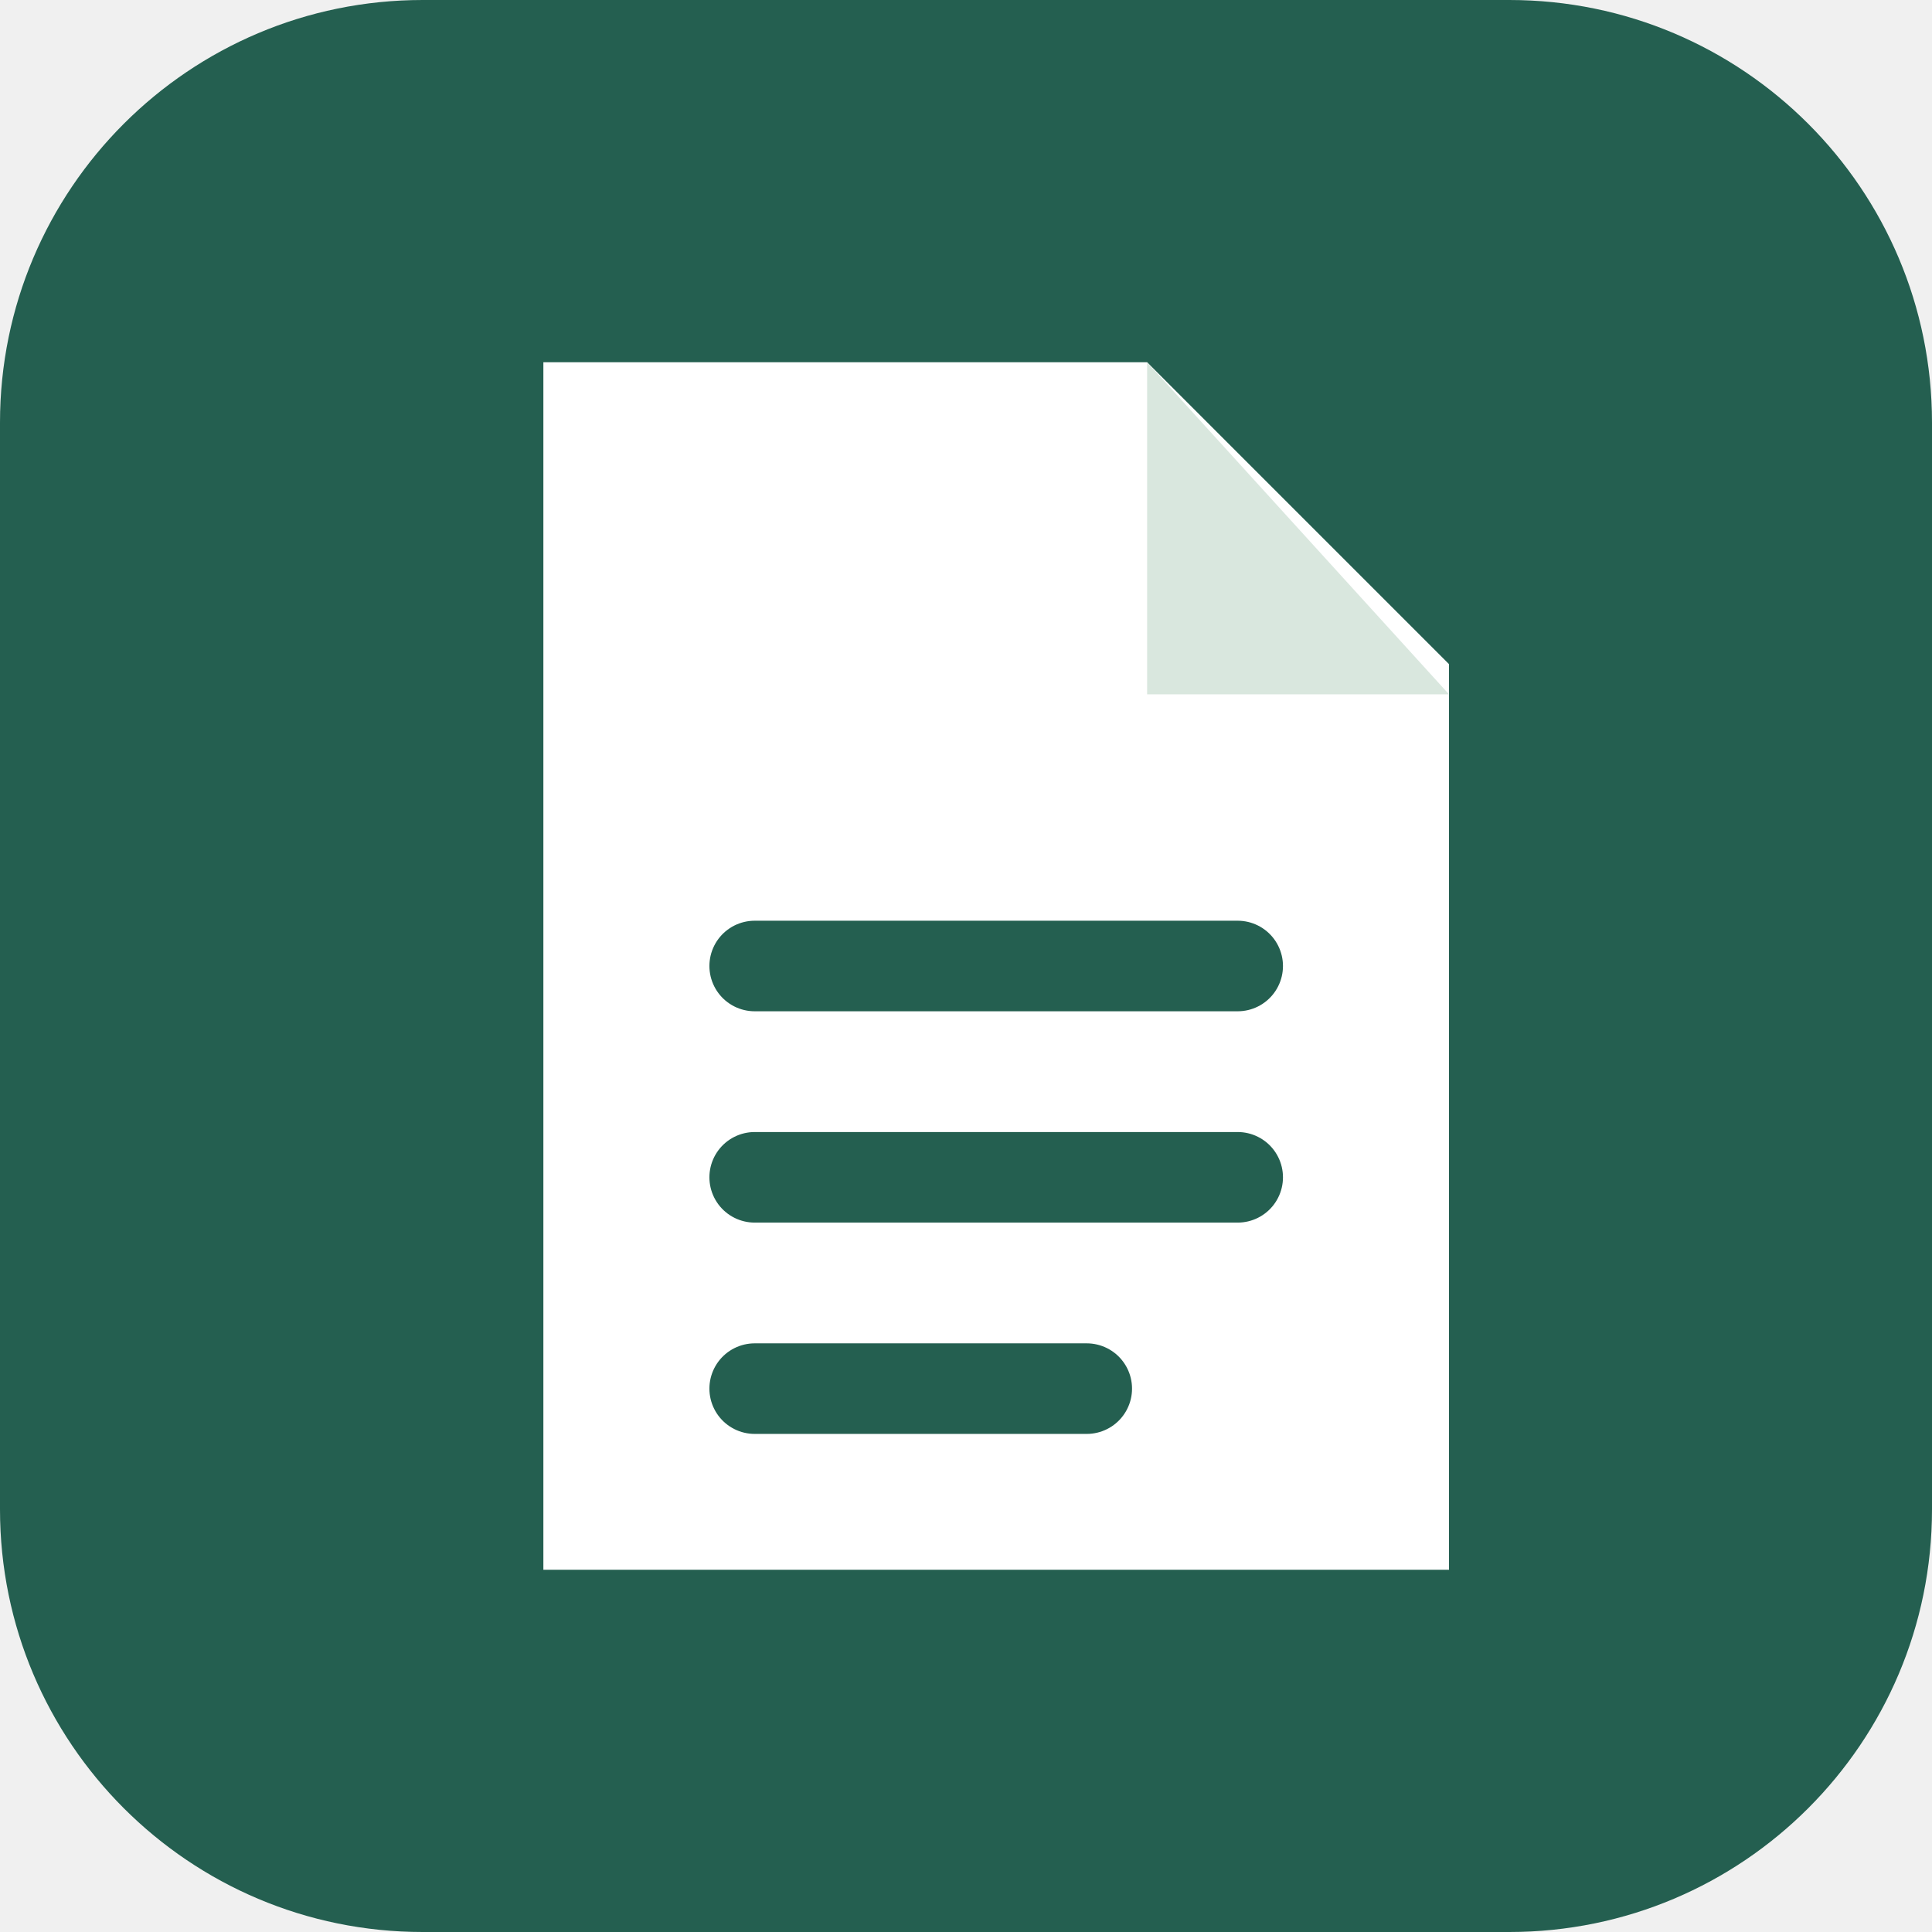
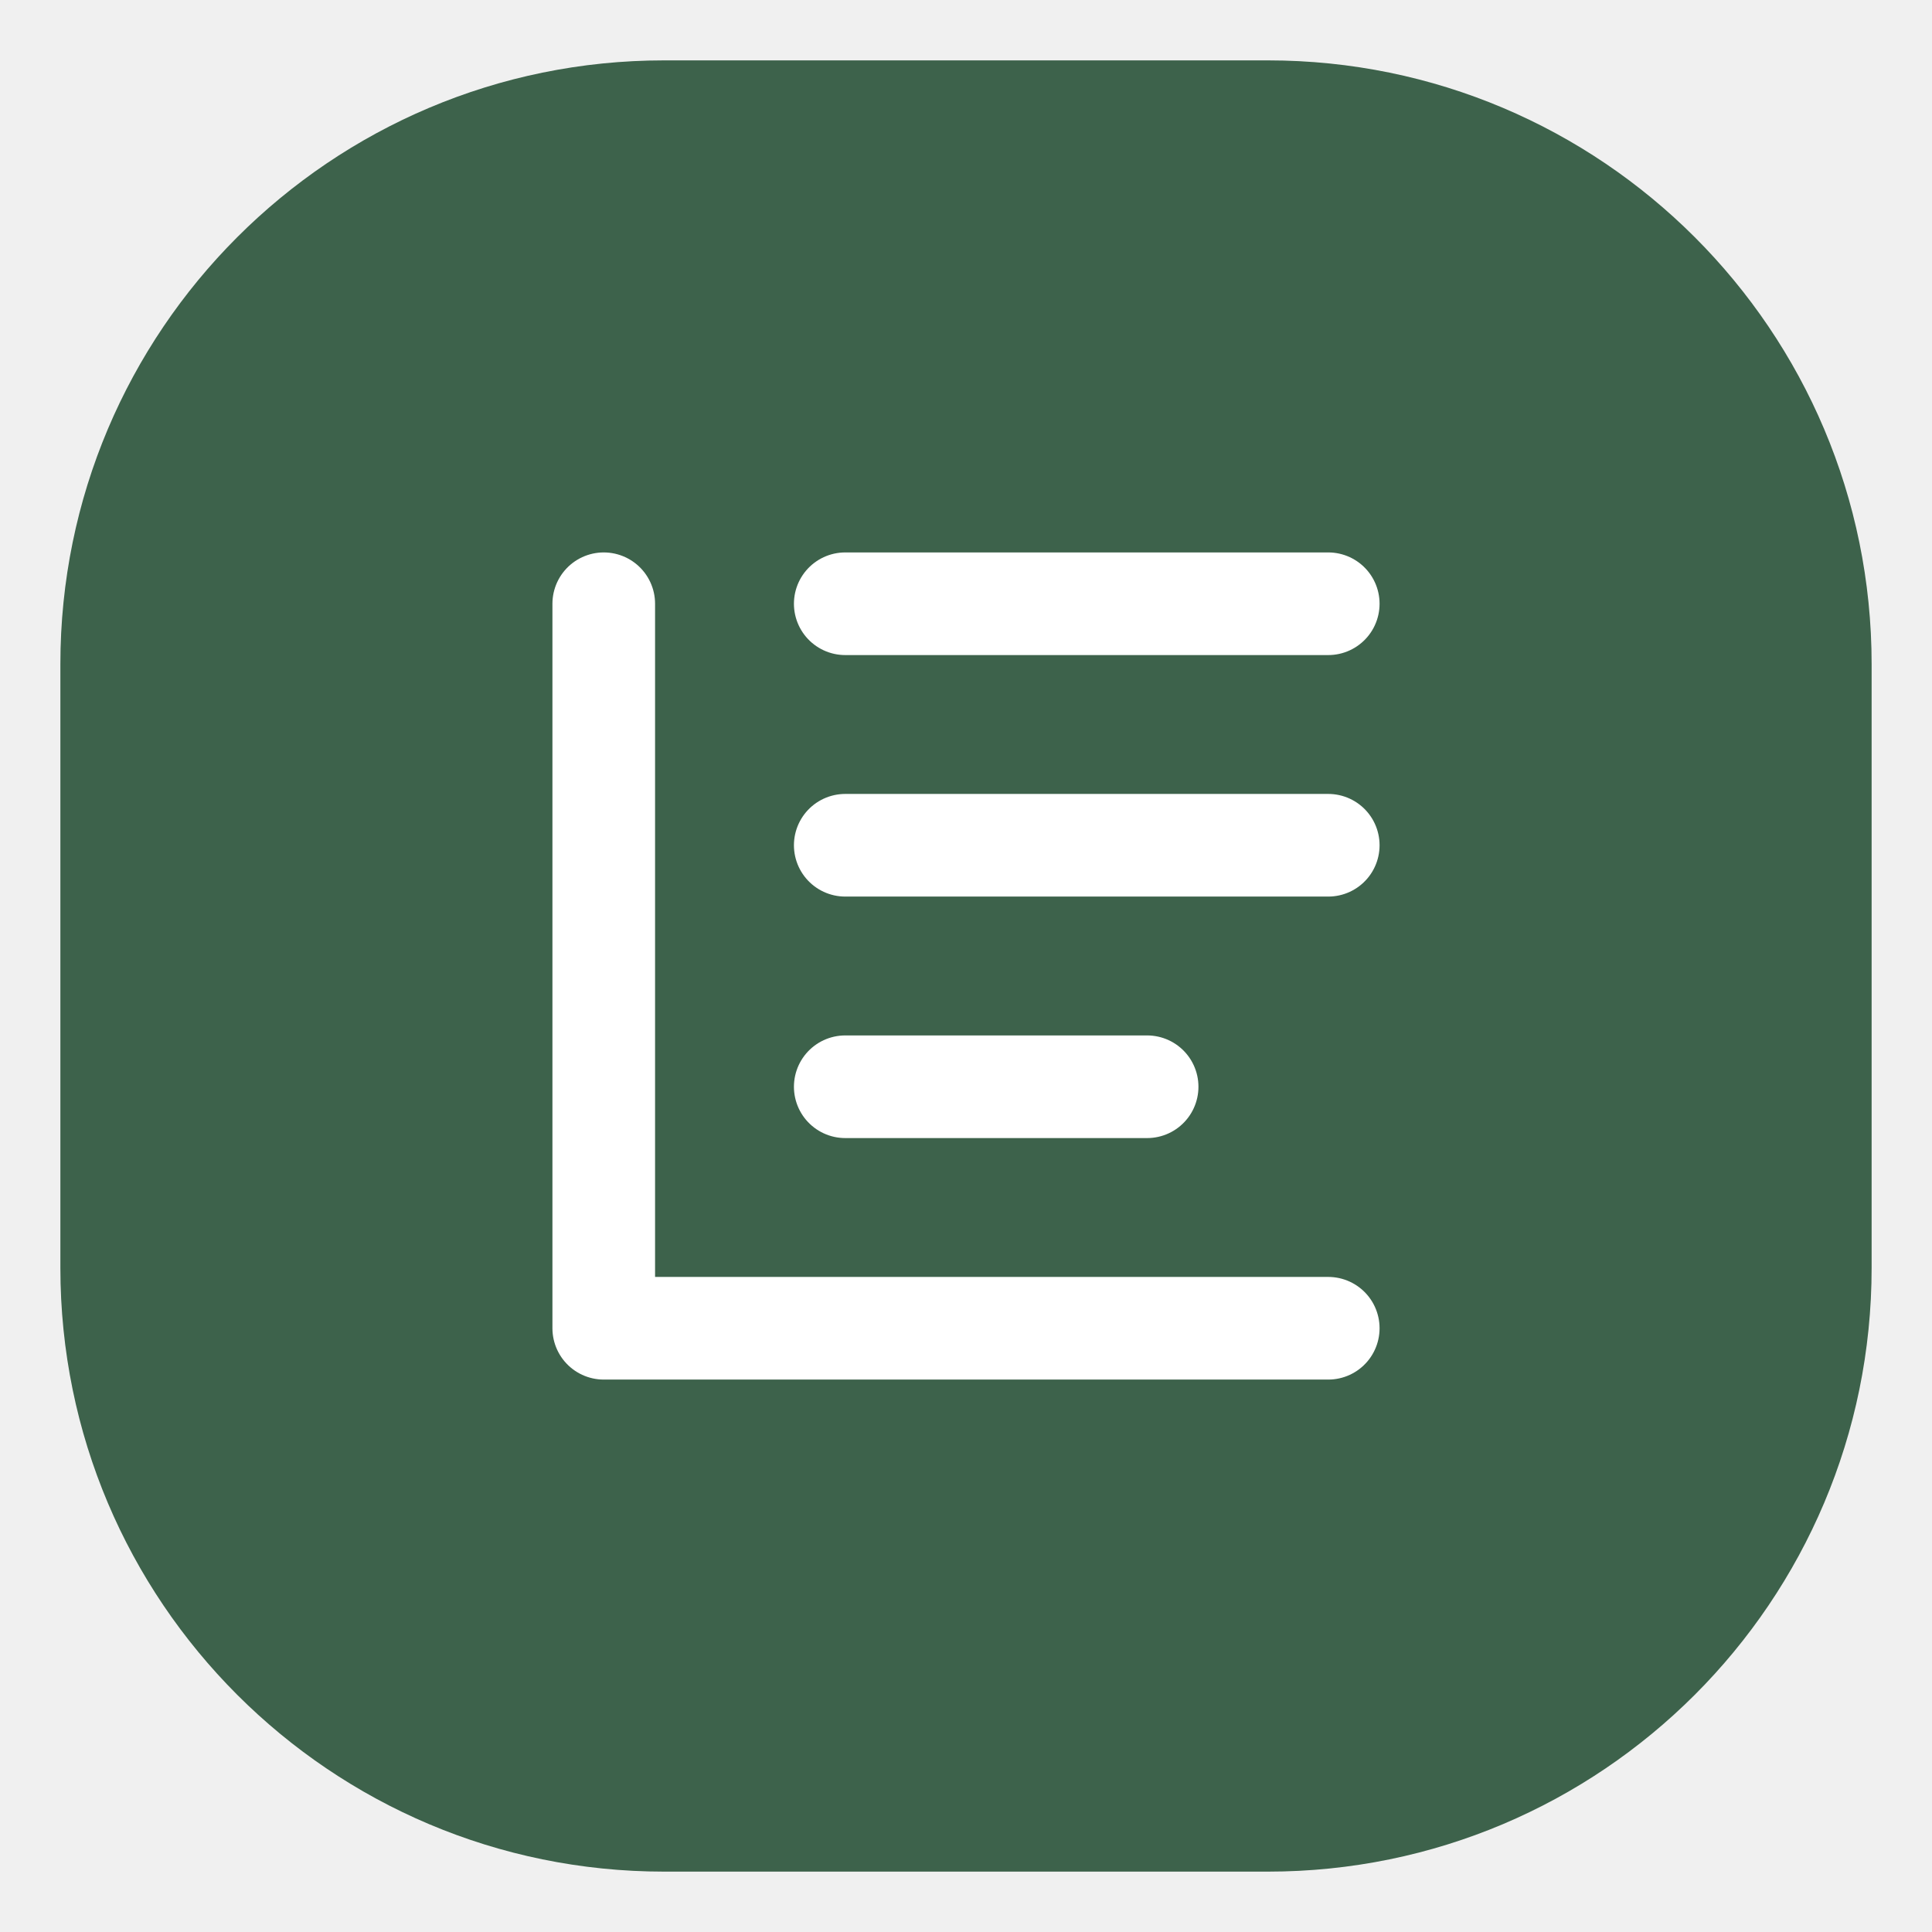
- <svg xmlns="http://www.w3.org/2000/svg" viewBox="0 0 64 64">
-   <rect width="64" height="64" rx="14" fill="#245f50" />
-   <path d="M18 12h20l10 10v30H18z" fill="#fff" />
-   <path d="M38 12v11h10" fill="#d9e7de" />
-   <path d="M25 32h16M25 39h16M25 46h11" fill="none" stroke="#245f50" stroke-width="3" stroke-linecap="round" />
+ <svg xmlns="http://www.w3.org/2000/svg" viewBox="0 0 32 32" fill="none">
+   <rect x="1" y="1" width="30" height="30" rx="10" fill="#3d624b" />
+   <path d="M10 10v12h12M14 10h8M14 14h8M14 18h5" stroke="white" stroke-width="1.7" stroke-linecap="round" stroke-linejoin="round" />
</svg>
